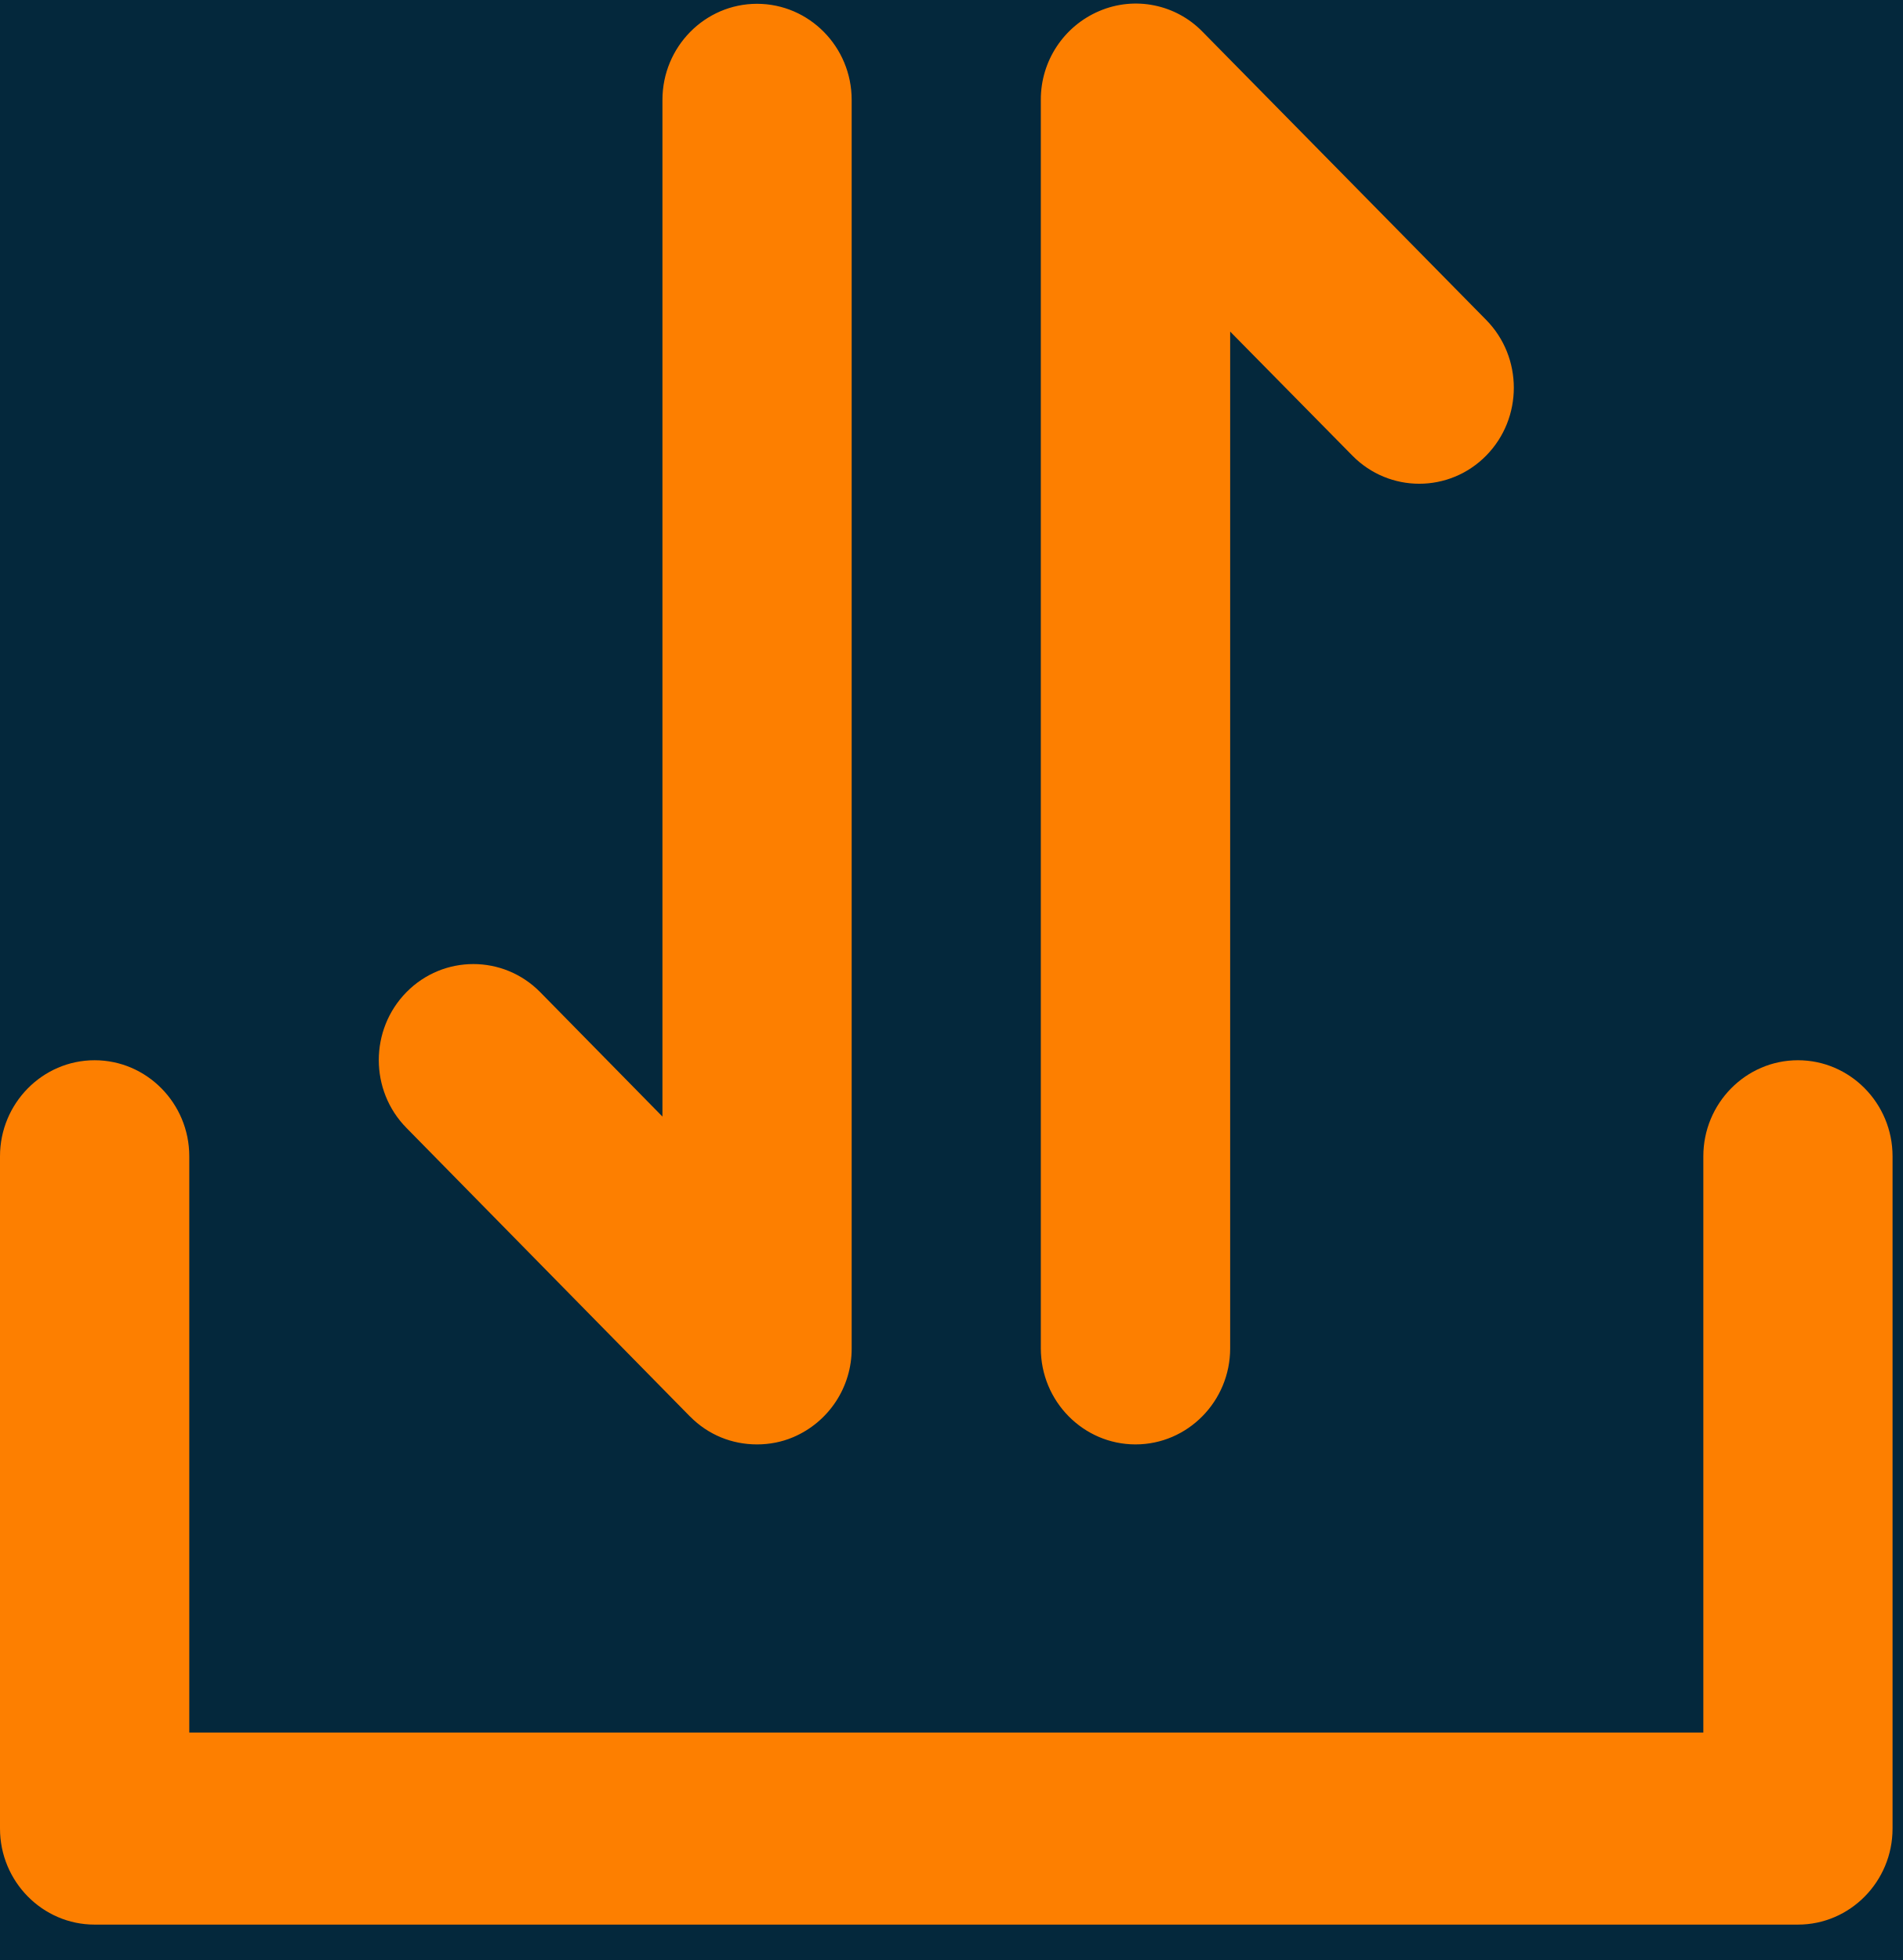
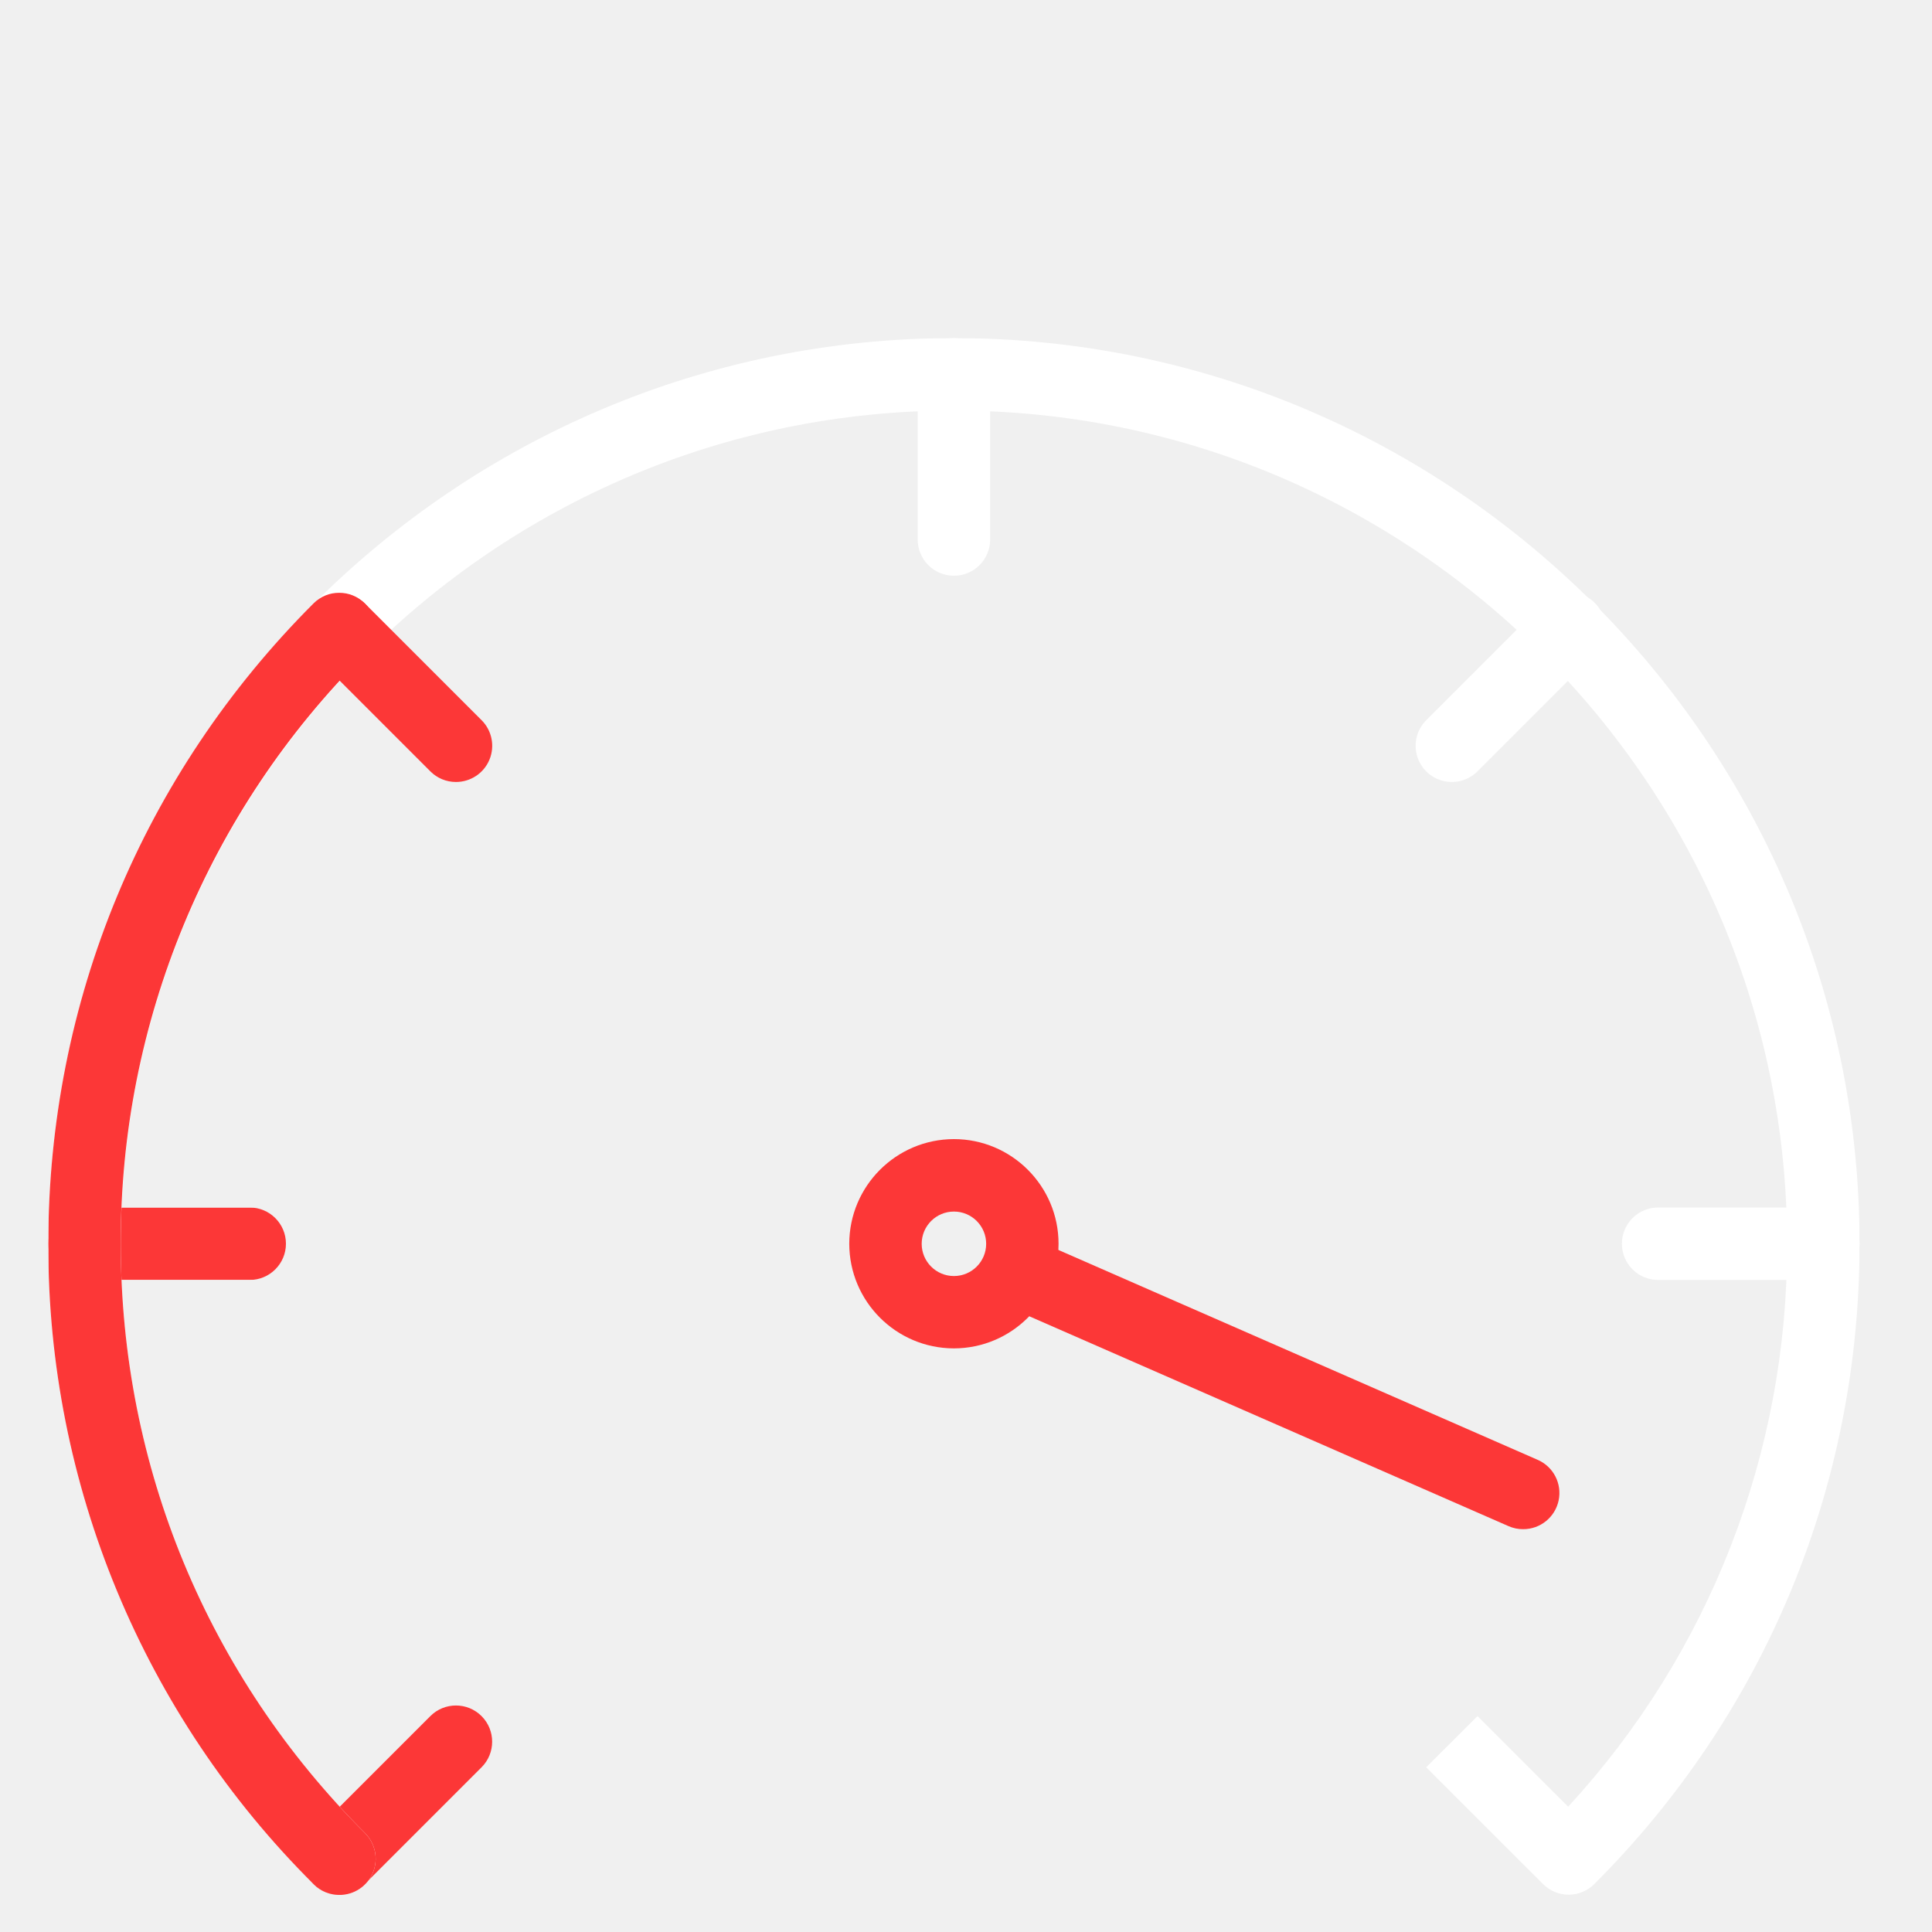
- <svg xmlns="http://www.w3.org/2000/svg" width="33" height="34" viewBox="0 0 33 34">
+ <svg xmlns="http://www.w3.org/2000/svg" xmlns:xlink="http://www.w3.org/1999/xlink" width="40" height="40" viewBox="0 0 40 40">
+   <defs>
+     <path id="a" d="M0 .767h4.92v1.5H0z" />
+     <path id="c" d="M0 .767h37.5V33H0z" />
+     <path id="e" d="M0 .04h6.777V27H0z" />
+   </defs>
  <g fill="none" fill-rule="evenodd">
-     <path fill="#04283C" d="M-44-23H76V81H-44z" />
-     <g fill="#FD7F00" fill-rule="nonzero">
-       <path d="M11.967 24.57c.317.322.73.486 1.163.486.214 0 .427-.04.627-.125a1.666 1.666 0 0 0 1.015-1.541V1.732c0-.919-.737-1.666-1.642-1.666-.904 0-1.64.747-1.64 1.666v17.637l-2.12-2.158c-.64-.65-1.68-.65-2.32 0-.64.65-.64 1.706 0 2.355l4.917 5.005zM19.696 25.056c.904 0 1.641-.748 1.641-1.666V5.752l2.12 2.152c.64.65 1.68.65 2.32 0 .64-.65.64-1.706 0-2.355L20.858.551a1.614 1.614 0 0 0-1.79-.36 1.666 1.666 0 0 0-1.015 1.54V23.39c0 .918.737 1.666 1.642 1.666z" />
-       <path d="M31.185 18.392c-.905 0-1.641.748-1.641 1.666v9.996H3.283v-9.996c0-.918-.737-1.666-1.642-1.666-.904 0-1.641.748-1.641 1.666V31.72c0 .918.737 1.666 1.641 1.666h29.544c.905 0 1.641-.748 1.641-1.666V20.058c0-.918-.736-1.666-1.641-1.666z" />
+     <g transform="translate(1 24.233)">
+       <mask id="b" fill="#fff">
+         <use xlink:href="#a" />
+       </mask>
+       <path fill="#FC3737" d="M4.17 2.267H.75a.75.75 0 0 1 0-1.5h3.42a.75.75 0 0 1 0 1.5" mask="url(#b)" />
    </g>
+     <path fill="#FFF" d="M37.75 26.5h-3.42a.75.75 0 0 1 0-1.5h3.42a.75.75 0 0 1 0 1.5M30.06 16.19a.749.749 0 0 1-.53-1.28l2.418-2.419a.75.75 0 1 1 1.06 1.061L30.59 15.97a.744.744 0 0 1-.53.22M19.75 11.92a.75.75 0 0 1-.75-.75V7.75a.75.75 0 0 1 1.5 0v3.42a.75.75 0 0 1-.75.75" />
+     <path fill="#FC3737" d="M31.532 31.66a.738.738 0 0 1-.3-.063l-10.454-4.578a.75.75 0 1 1 .601-1.374l10.454 4.578a.749.749 0 0 1-.3 1.437" />
+     <path fill="#FC3737" d="M19.75 25.084a.667.667 0 1 0 0 1.335.667.667 0 0 0 0-1.335m0 2.833a2.17 2.17 0 0 1-2.167-2.167 2.17 2.17 0 0 1 2.167-2.166c1.194 0 2.166.972 2.166 2.166a2.17 2.17 0 0 1-2.166 2.167M7.022 39.228a.749.749 0 0 1-.53-1.28L8.91 35.53a.749.749 0 1 1 1.06 1.06l-2.418 2.418a.744.744 0 0 1-.53.22" />
+     <g transform="translate(1 6.233)">
+       <mask id="d" fill="#fff">
+         <use xlink:href="#c" />
+       </mask>
+       <path fill="#FFF" d="M6.027 33a.747.747 0 0 1-.53-.219A18.627 18.627 0 0 1 0 19.517C0 9.178 8.41.767 18.75.767c10.339 0 18.75 8.411 18.75 18.75 0 5.008-1.95 9.716-5.492 13.258a.749.749 0 0 1-1.06 0l-2.42-2.418 1.062-1.06 1.877 1.876A17.126 17.126 0 0 0 36 19.517c0-9.512-7.738-17.25-17.25-17.25S1.5 10.005 1.5 19.517c0 4.61 1.796 8.944 5.057 12.202v.001a.749.749 0 0 1-.53 1.28" mask="url(#d)" />
+     </g>
+     <g transform="translate(1 12.233)">
+       <mask id="f" fill="#fff">
+         <use xlink:href="#e" />
+       </mask>
+       <path fill="#FC3737" d="M6.027 27a.747.747 0 0 1-.53-.219A18.627 18.627 0 0 1 0 13.517C0 8.509 1.95 3.801 5.492.259a.749.749 0 1 1 1.06 1.061A17.14 17.14 0 0 0 1.5 13.517c0 4.61 1.796 8.944 5.057 12.202v.001a.749.749 0 0 1-.53 1.28" mask="url(#f)" />
+     </g>
+     <path fill="#FC3737" d="M9.44 16.19a.744.744 0 0 1-.53-.22l-2.418-2.418a.75.75 0 0 1 1.06-1.06L9.97 14.91a.749.749 0 0 1-.53 1.28" />
  </g>
</svg>
